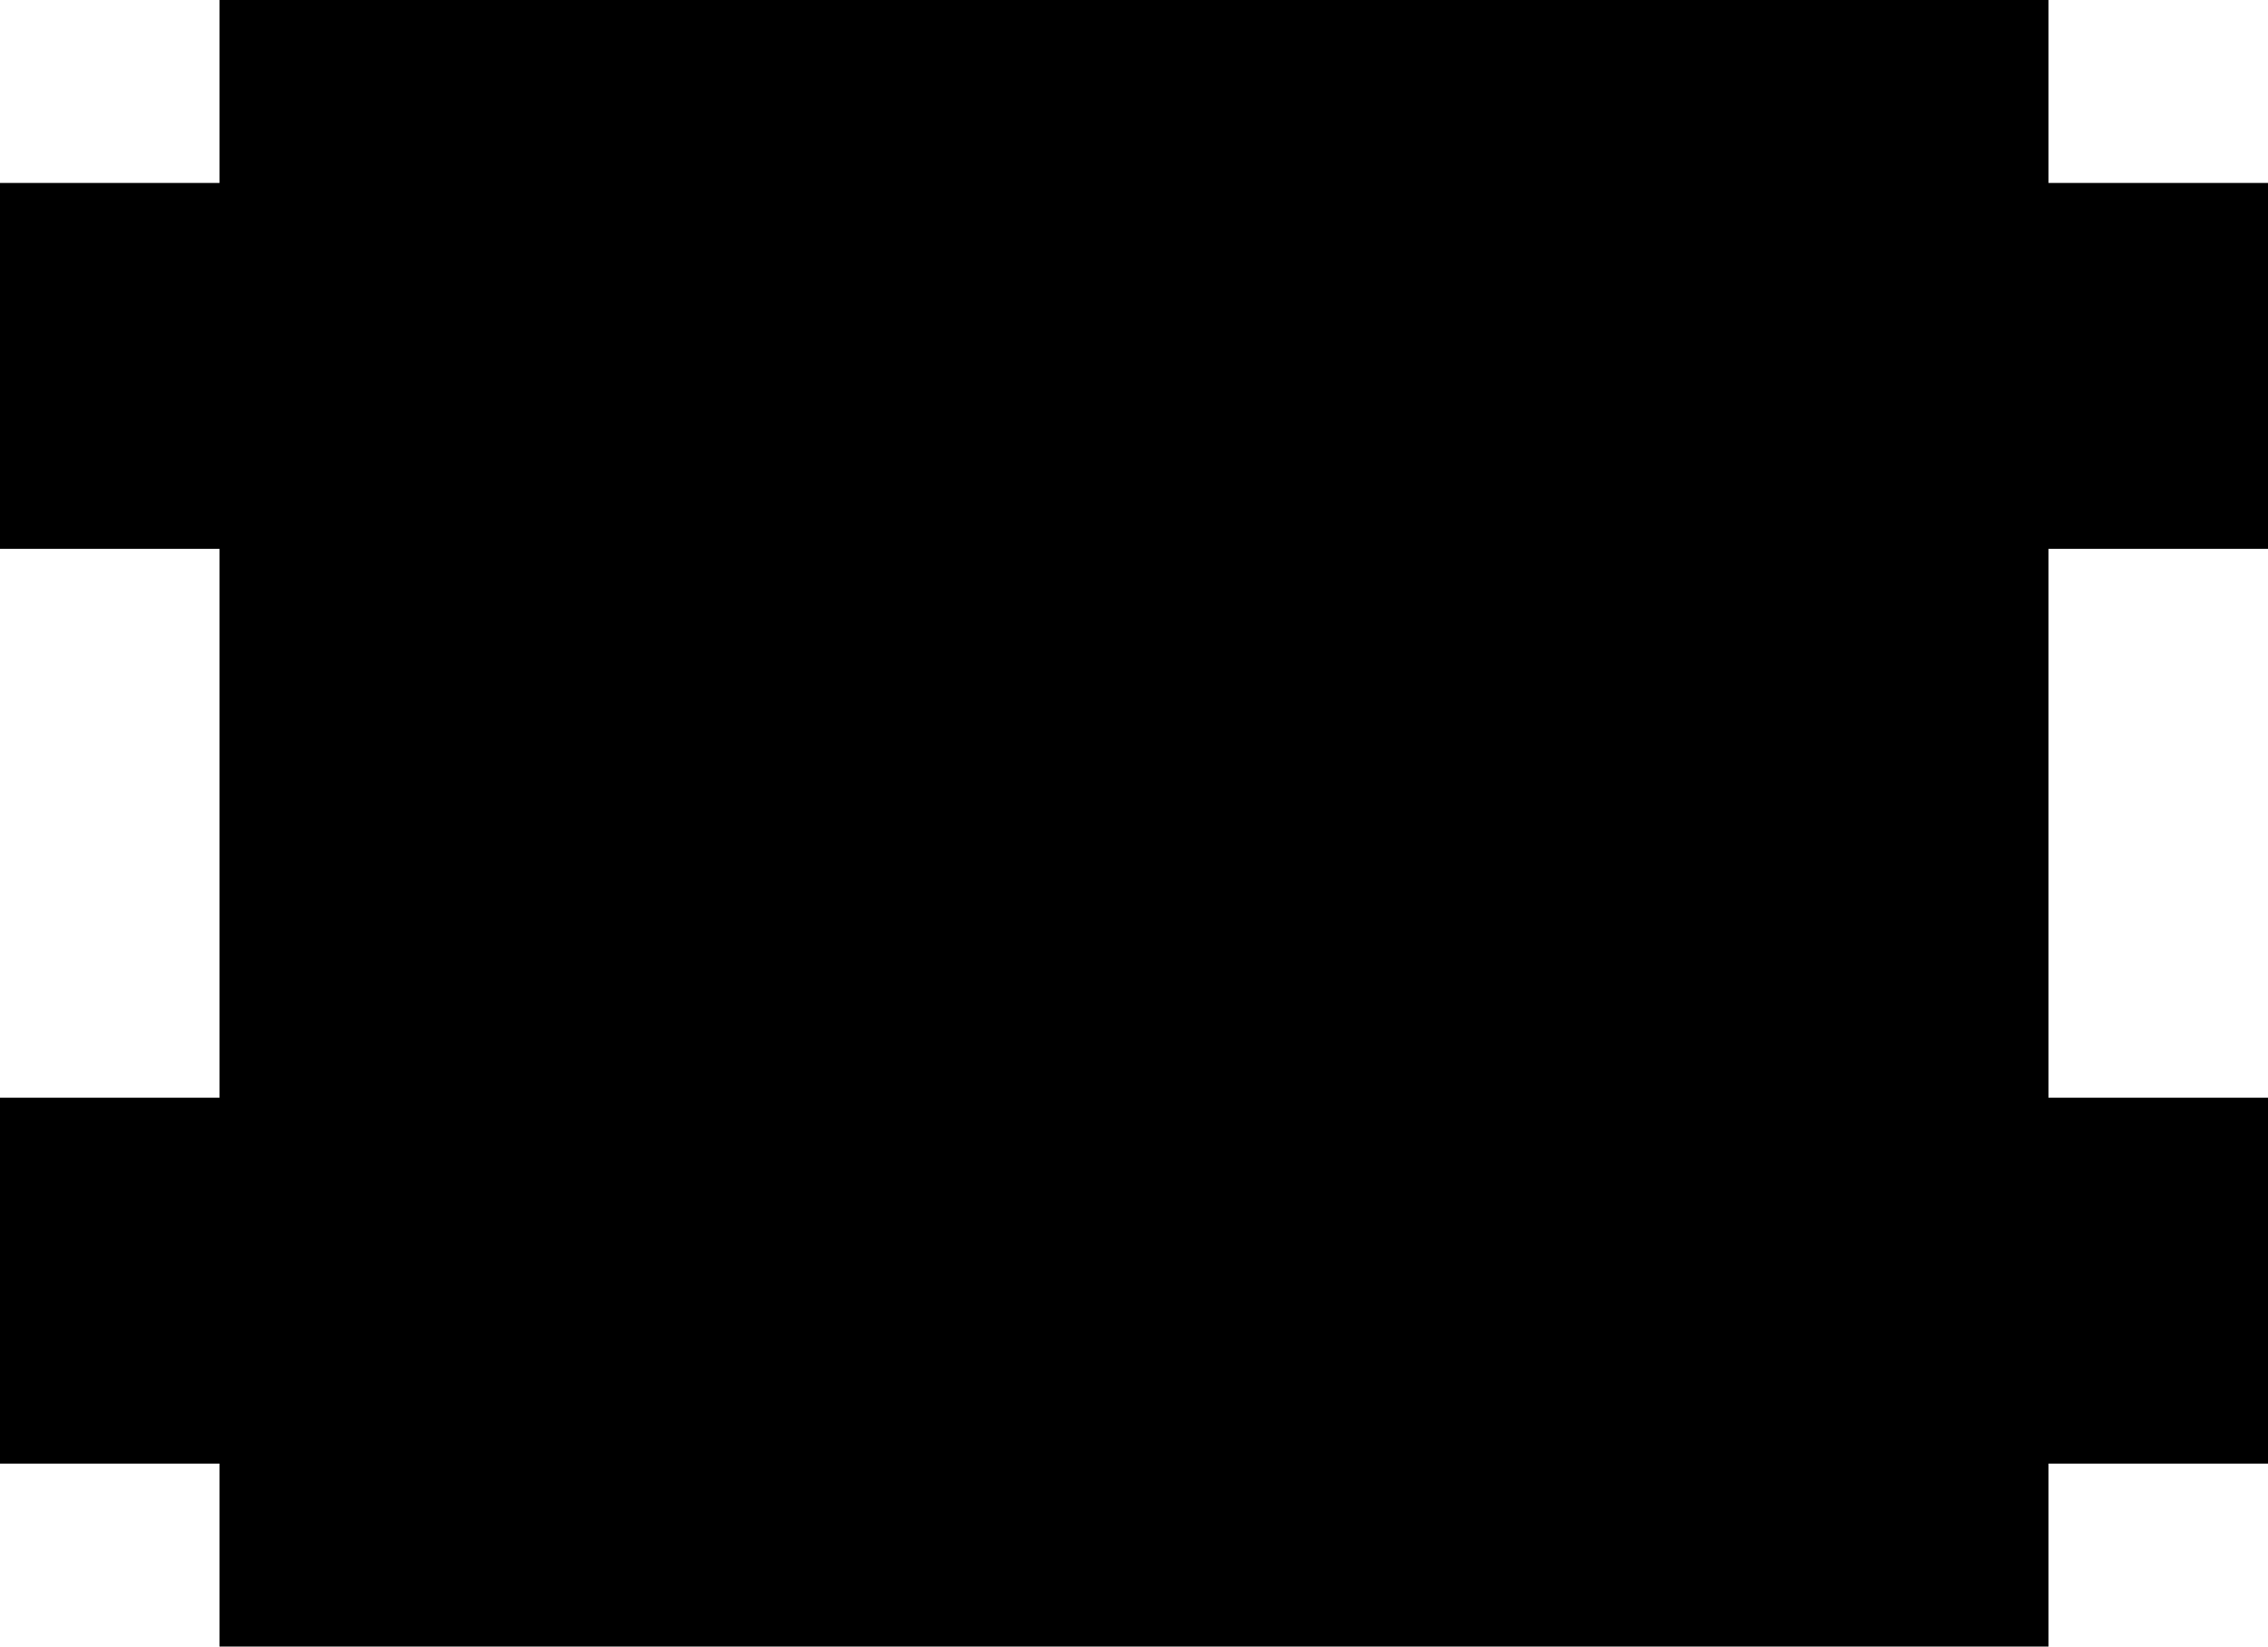
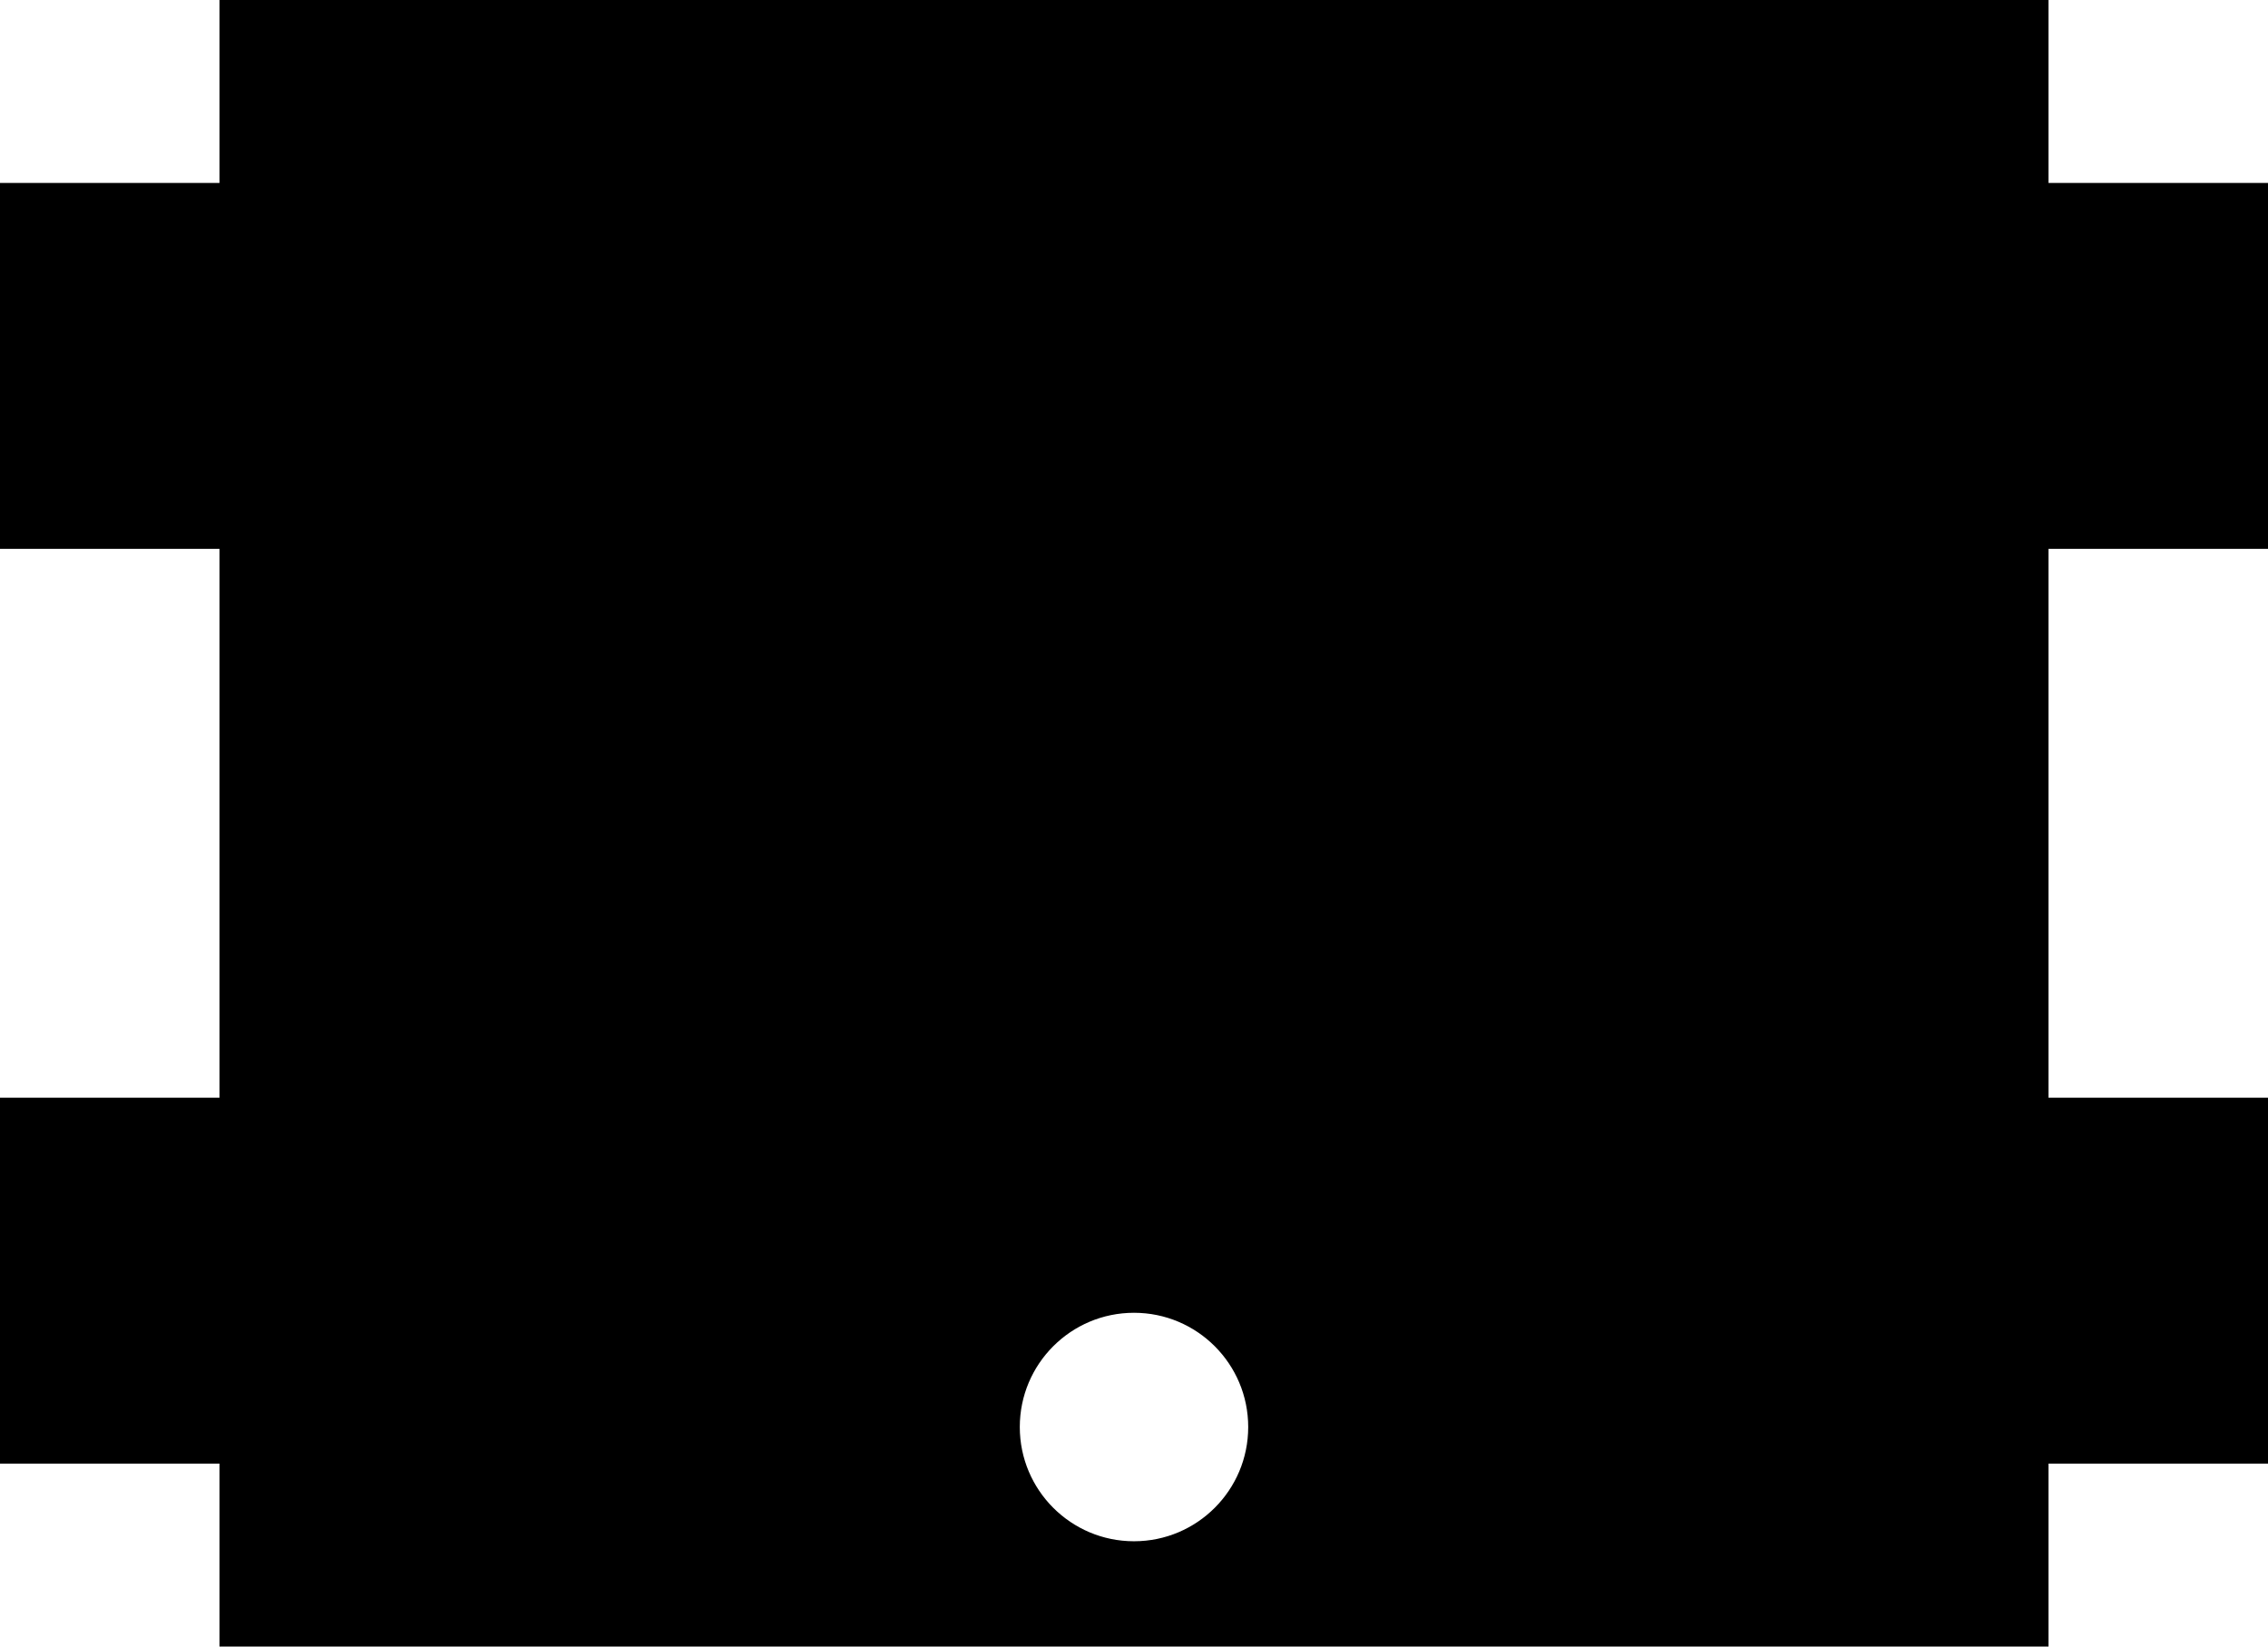
<svg xmlns="http://www.w3.org/2000/svg" xmlns:ns1="http://www.shapertools.com/namespaces/shaper" ns1:fusionaddin="version:1.7.0" width="3.1cm" height="2.25cm" version="1.1" x="0cm" y="0cm" viewBox="0 0 3.1 2.25" enable-background="new 0 0 3.1 2.25" xml:space="preserve">
-   <path d="M1.55,0.375 L1.25,0.375 1.25,-0.375 1.55,-0.375 1.55,-0.875 1.25,-0.875 1.25,-1.125 -1.25,-1.125 -1.25,-0.875 -1.55,-0.875 -1.55,-0.375 -1.25,-0.375 -1.25,0.375 -1.55,0.375 -1.55,0.875 -1.25,0.875 -1.25,1.125 1.25,1.125 1.25,0.875 1.55,0.875 1.55,0.375z" transform="matrix(1,0,0,-1,1.55,1.125)" fill="rgb(0,0,0)" ns1:cutDepth="0.35cm" stroke-linecap="round" stroke-linejoin="round" />
+   <path d="M1.55,0.375 L1.25,0.375 1.25,-0.375 1.55,-0.375 1.55,-0.875 1.25,-0.875 1.25,-1.125 -1.25,-1.125 -1.25,-0.875 -1.55,-0.875 -1.55,-0.375 -1.25,-0.375 -1.25,0.375 -1.55,0.375 -1.55,0.875 -1.25,0.875 -1.25,1.125 1.25,1.125 1.25,0.875 1.55,0.875 1.55,0.375z" transform="matrix(1,0,0,-1,1.55,1.125)" fill="rgb(0,0,0)" ns1:cutDepth="0.3cm" stroke-linecap="round" stroke-linejoin="round" />
+   <path d="M-0.175,-0.825 a0.175,0.175 0 1,1 0.35,0 a0.175,0.175 0 1,1 -0.35,0z" transform="matrix(1,0,0,-1,1.55,1.125)" fill="rgb(255,255,255)" stroke="rgb(0,0,0)" stroke-width="0.001cm" stroke-linecap="round" stroke-linejoin="round" ns1:cutDepth="0.3cm" />
</svg>
